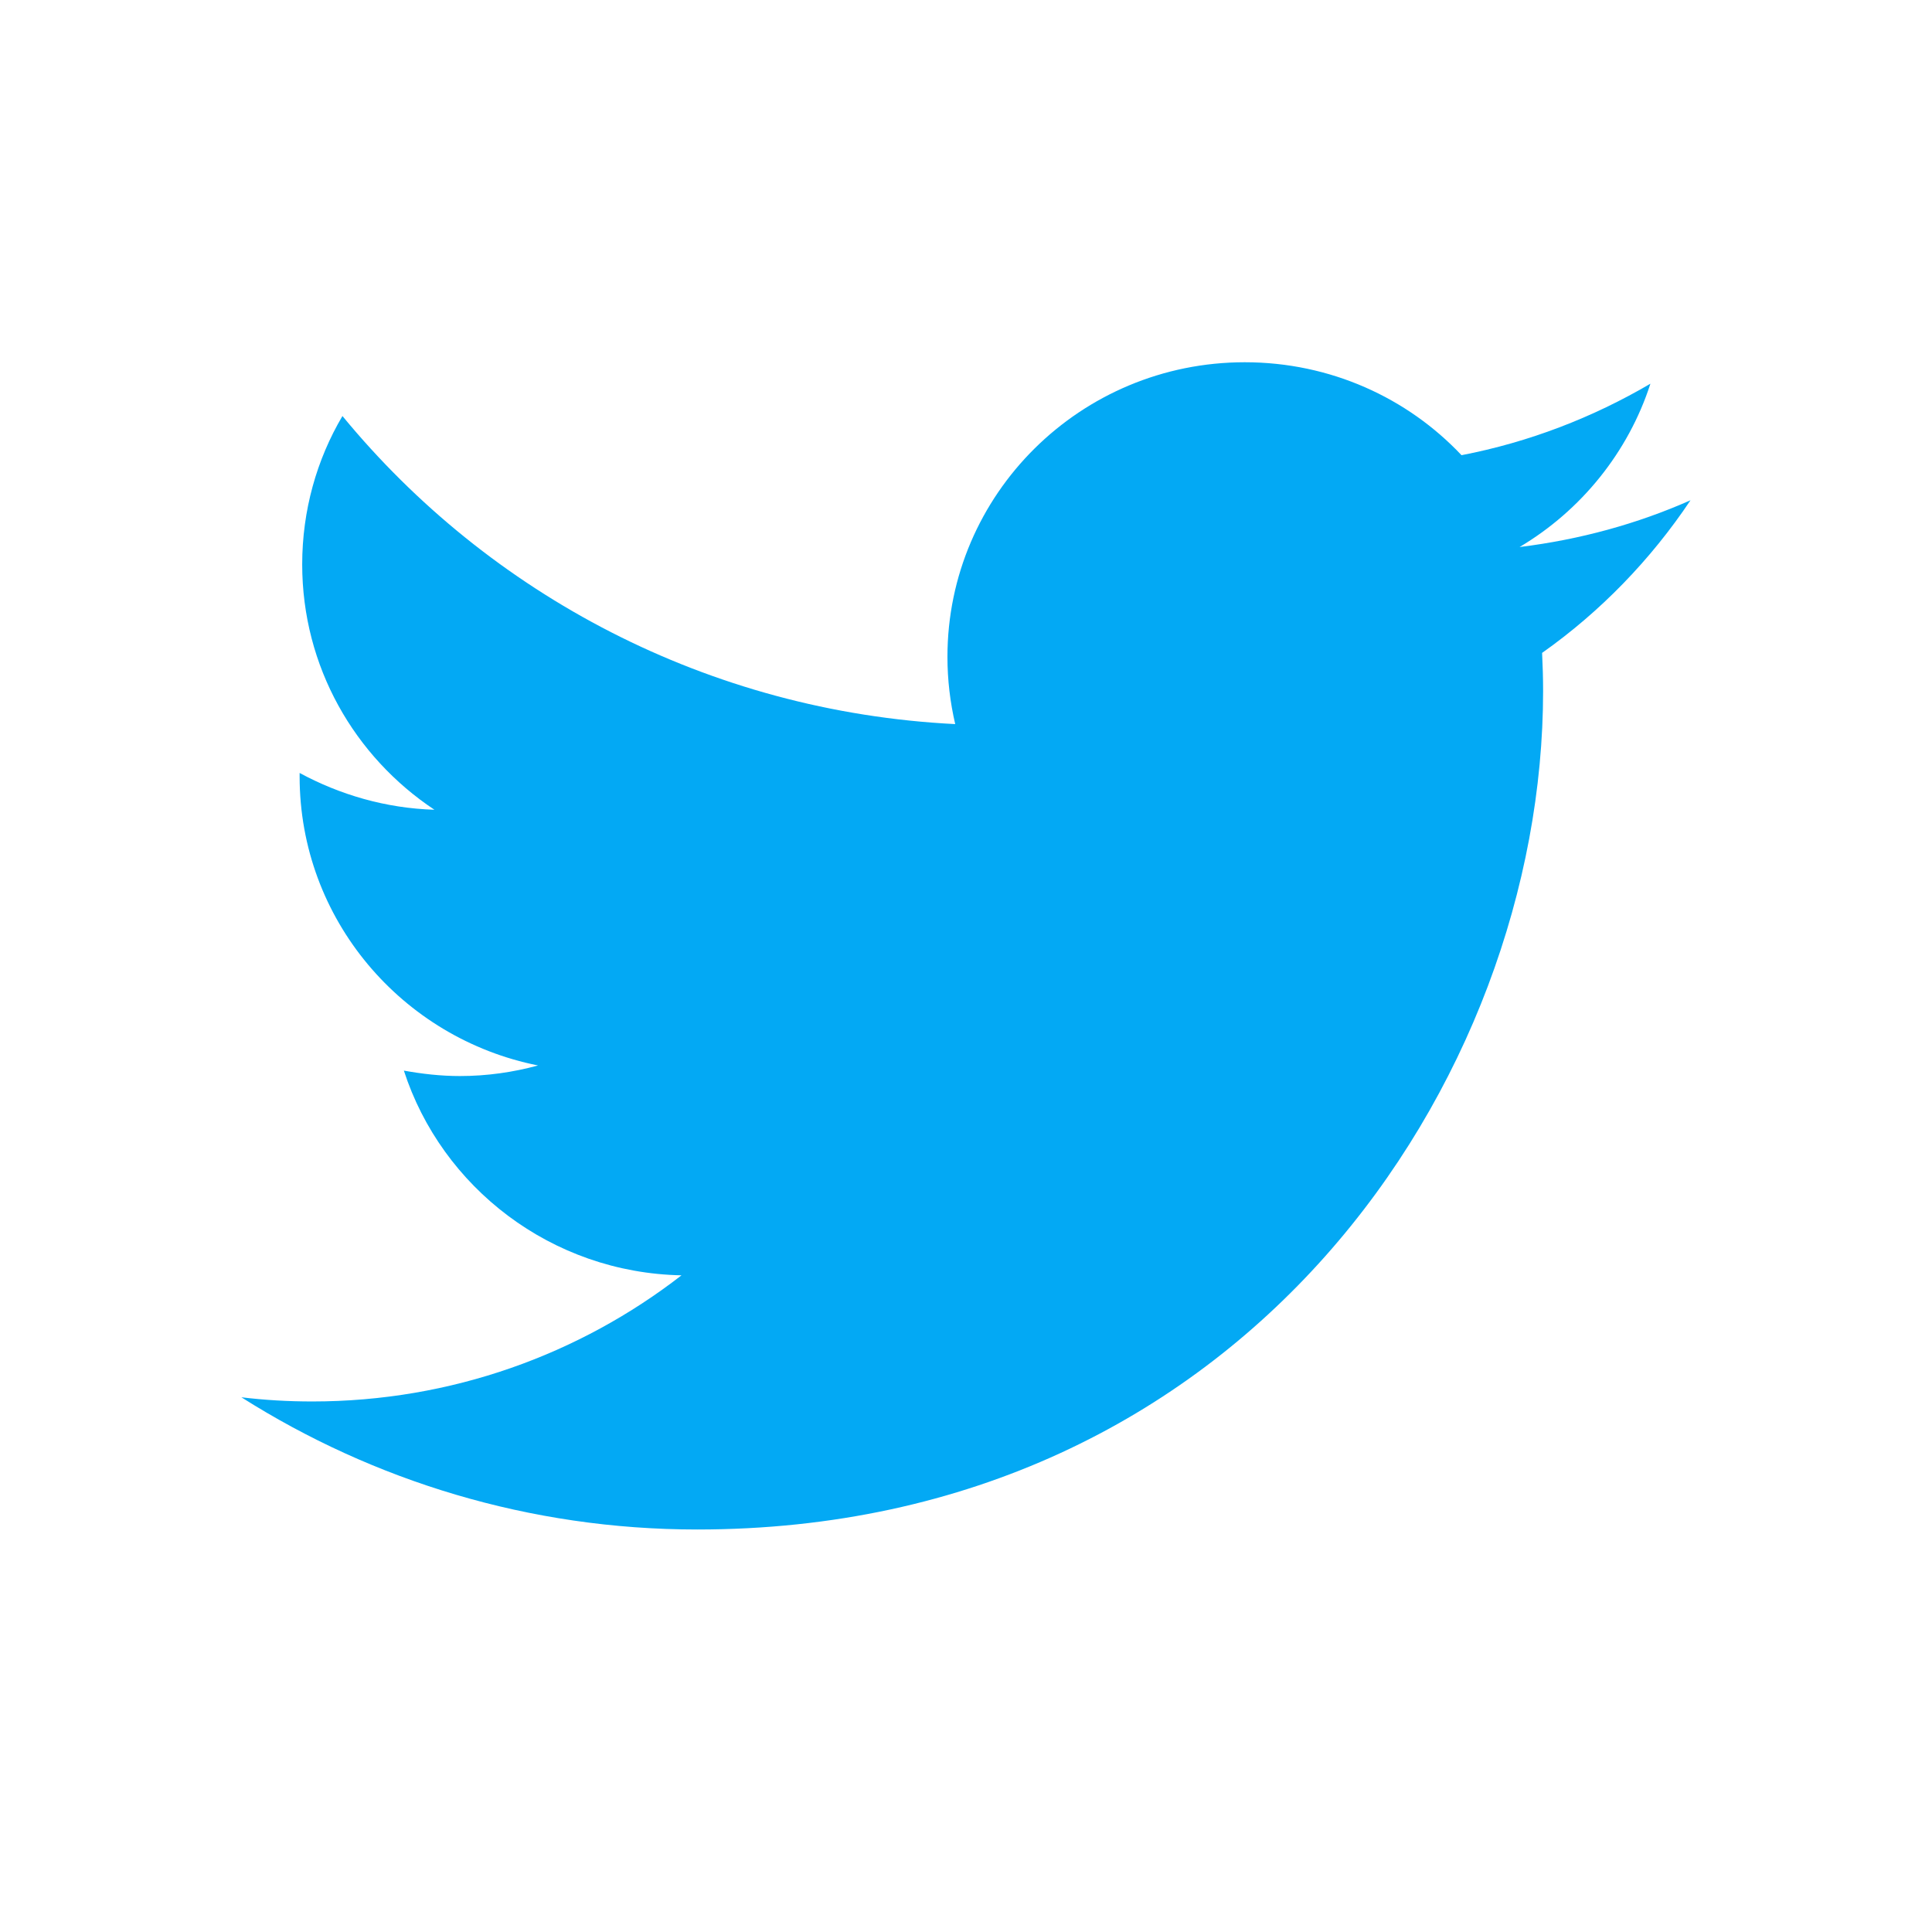
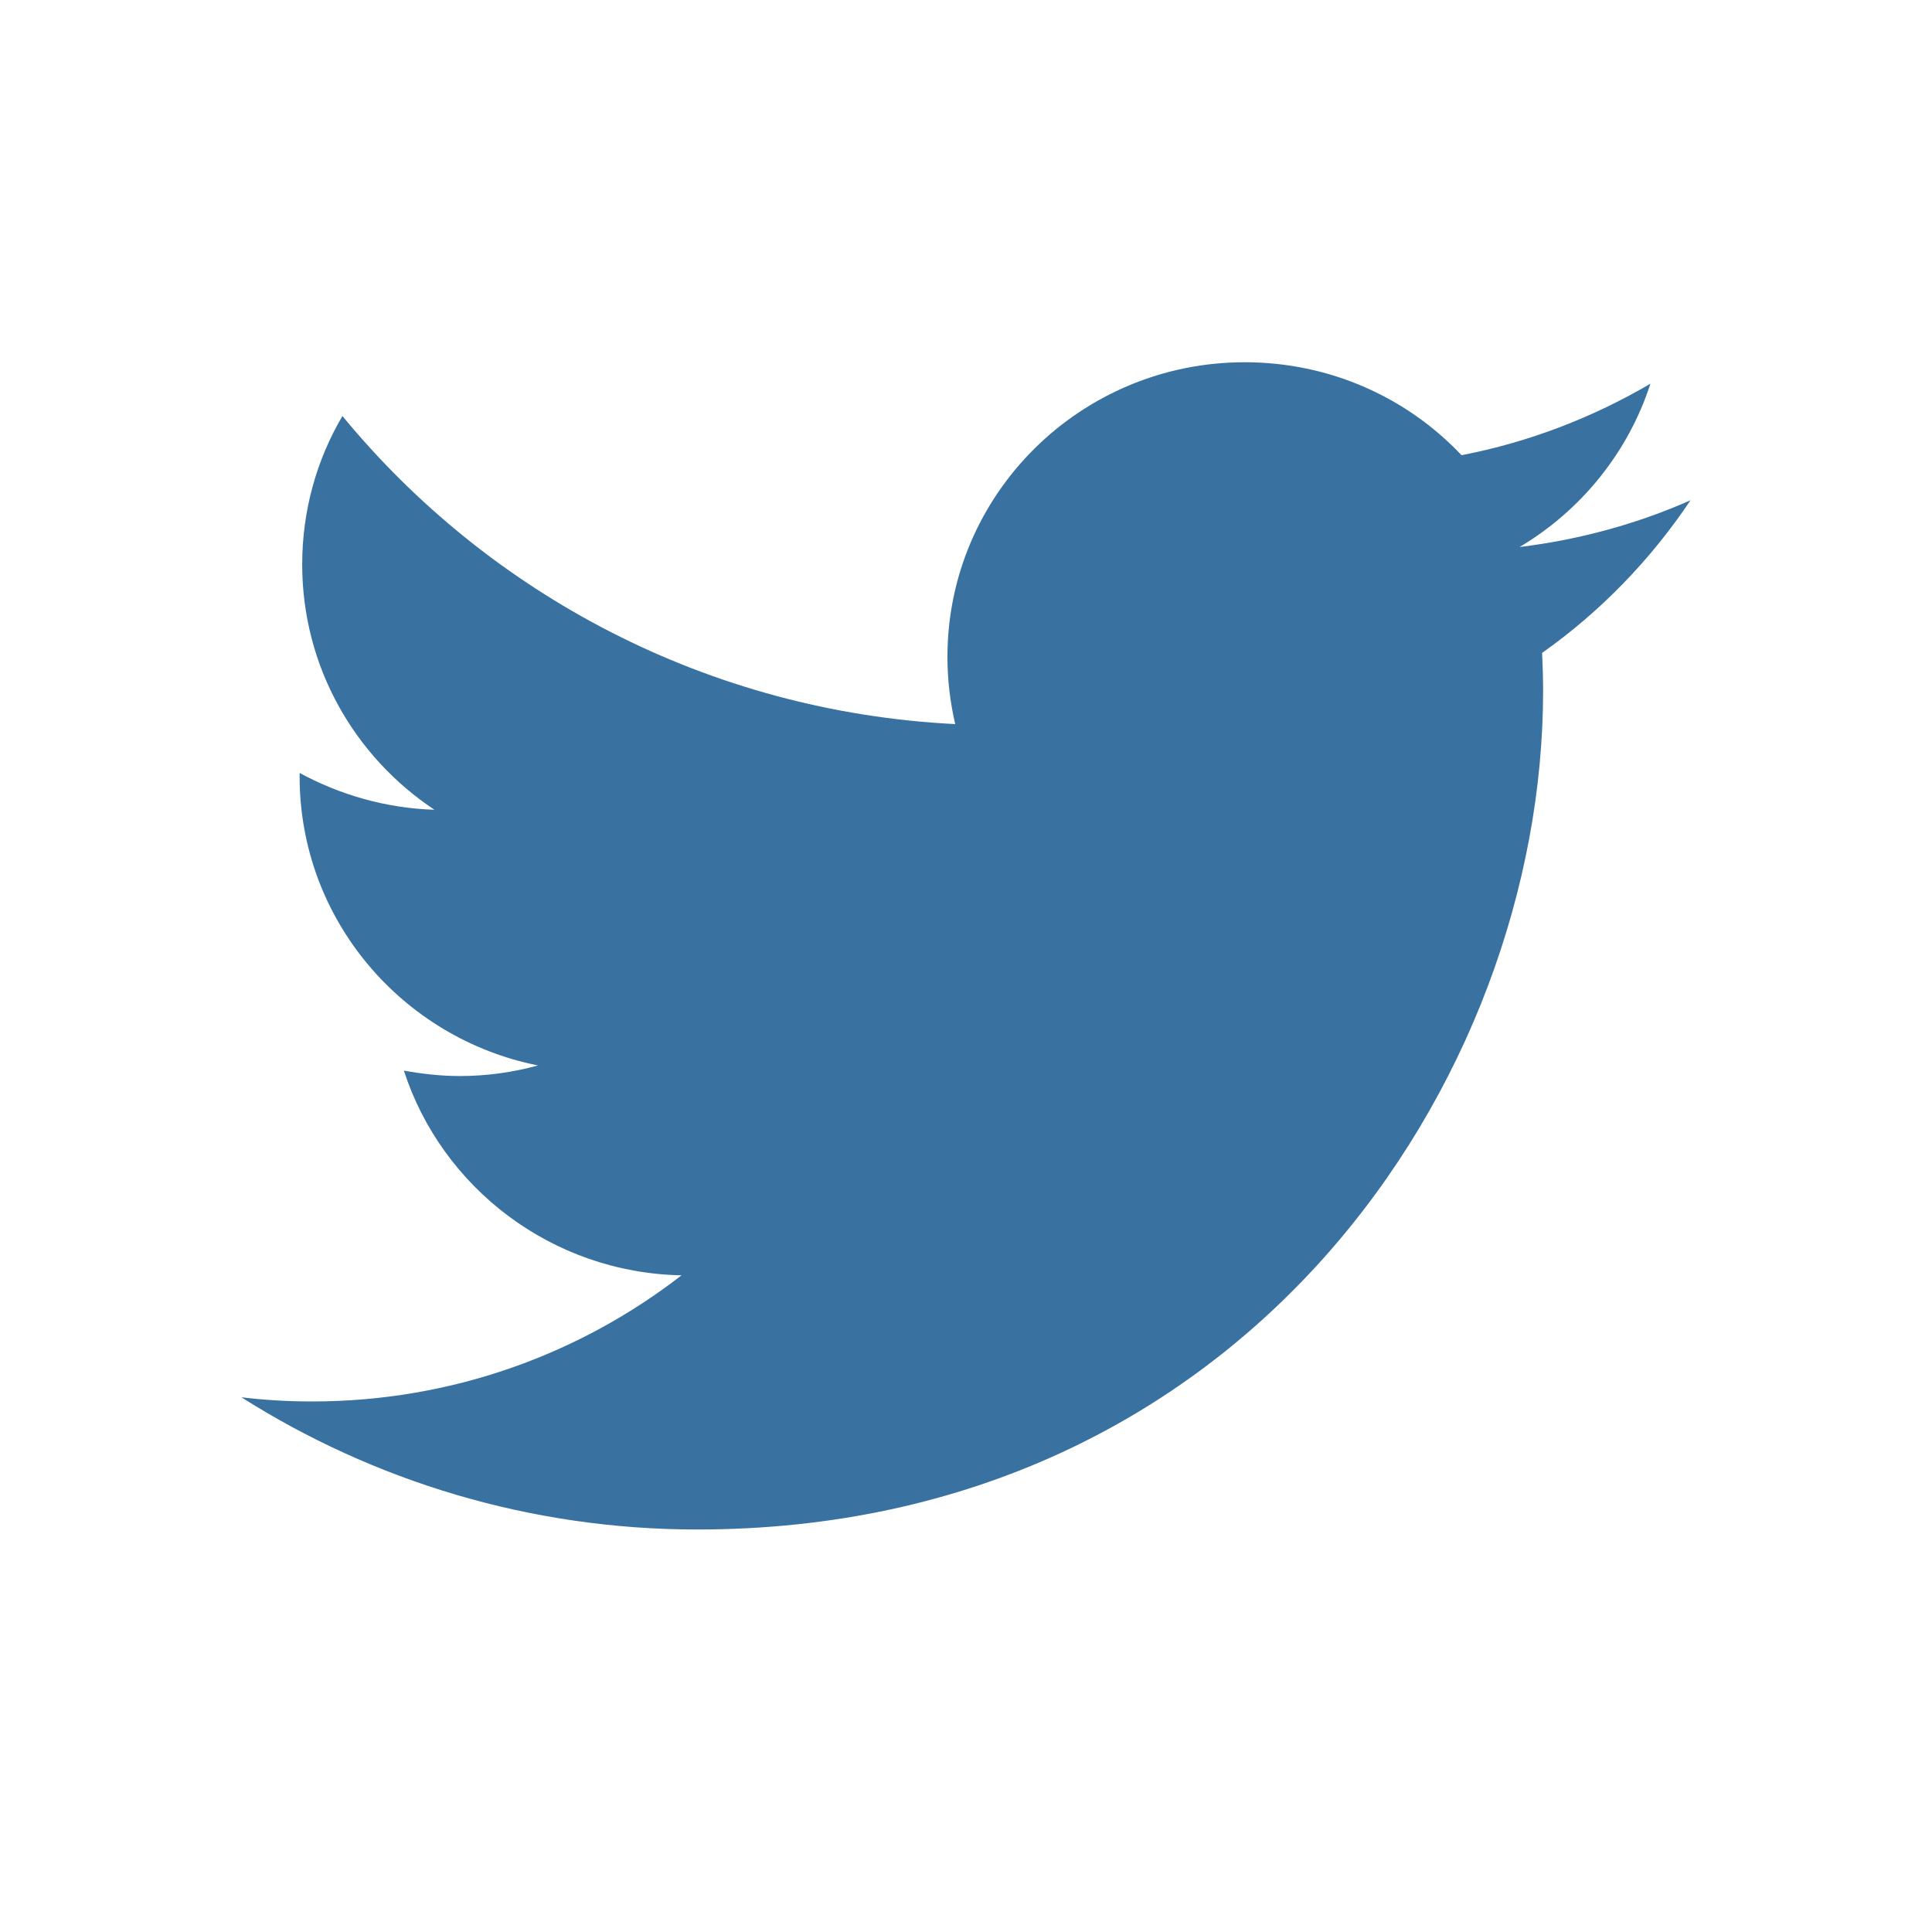
<svg xmlns="http://www.w3.org/2000/svg" x="0px" y="0px" width="56" height="56" viewBox="0 0 48 48" style=" fill:#000000;">
-   <path fill="#03A9F4" d="M42,12.429c-1.323,0.586-2.746,0.977-4.247,1.162c1.526-0.906,2.7-2.351,3.251-4.058c-1.428,0.837-3.01,1.452-4.693,1.776C34.967,9.884,33.05,9,30.926,9c-4.08,0-7.387,3.278-7.387,7.32c0,0.572,0.067,1.129,0.193,1.67c-6.138-0.308-11.582-3.226-15.224-7.654c-0.64,1.082-1,2.349-1,3.686c0,2.541,1.301,4.778,3.285,6.096c-1.211-0.037-2.351-0.374-3.349-0.914c0,0.022,0,0.055,0,0.086c0,3.551,2.547,6.508,5.923,7.181c-0.617,0.169-1.269,0.263-1.941,0.263c-0.477,0-0.942-0.054-1.392-0.135c0.94,2.902,3.667,5.023,6.898,5.086c-2.528,1.96-5.712,3.134-9.174,3.134c-0.598,0-1.183-0.034-1.761-0.104C9.268,36.786,13.152,38,17.321,38c13.585,0,21.017-11.156,21.017-20.834c0-0.317-0.01-0.633-0.025-0.945C39.763,15.197,41.013,13.905,42,12.429">
+   <path fill="#3971a0" d="M42,12.429c-1.323,0.586-2.746,0.977-4.247,1.162c1.526-0.906,2.7-2.351,3.251-4.058c-1.428,0.837-3.01,1.452-4.693,1.776C34.967,9.884,33.05,9,30.926,9c-4.08,0-7.387,3.278-7.387,7.32c0,0.572,0.067,1.129,0.193,1.67c-6.138-0.308-11.582-3.226-15.224-7.654c-0.64,1.082-1,2.349-1,3.686c0,2.541,1.301,4.778,3.285,6.096c-1.211-0.037-2.351-0.374-3.349-0.914c0,0.022,0,0.055,0,0.086c0,3.551,2.547,6.508,5.923,7.181c-0.617,0.169-1.269,0.263-1.941,0.263c-0.477,0-0.942-0.054-1.392-0.135c0.94,2.902,3.667,5.023,6.898,5.086c-2.528,1.96-5.712,3.134-9.174,3.134c-0.598,0-1.183-0.034-1.761-0.104C9.268,36.786,13.152,38,17.321,38c13.585,0,21.017-11.156,21.017-20.834c0-0.317-0.01-0.633-0.025-0.945C39.763,15.197,41.013,13.905,42,12.429">
          </path>
</svg>
